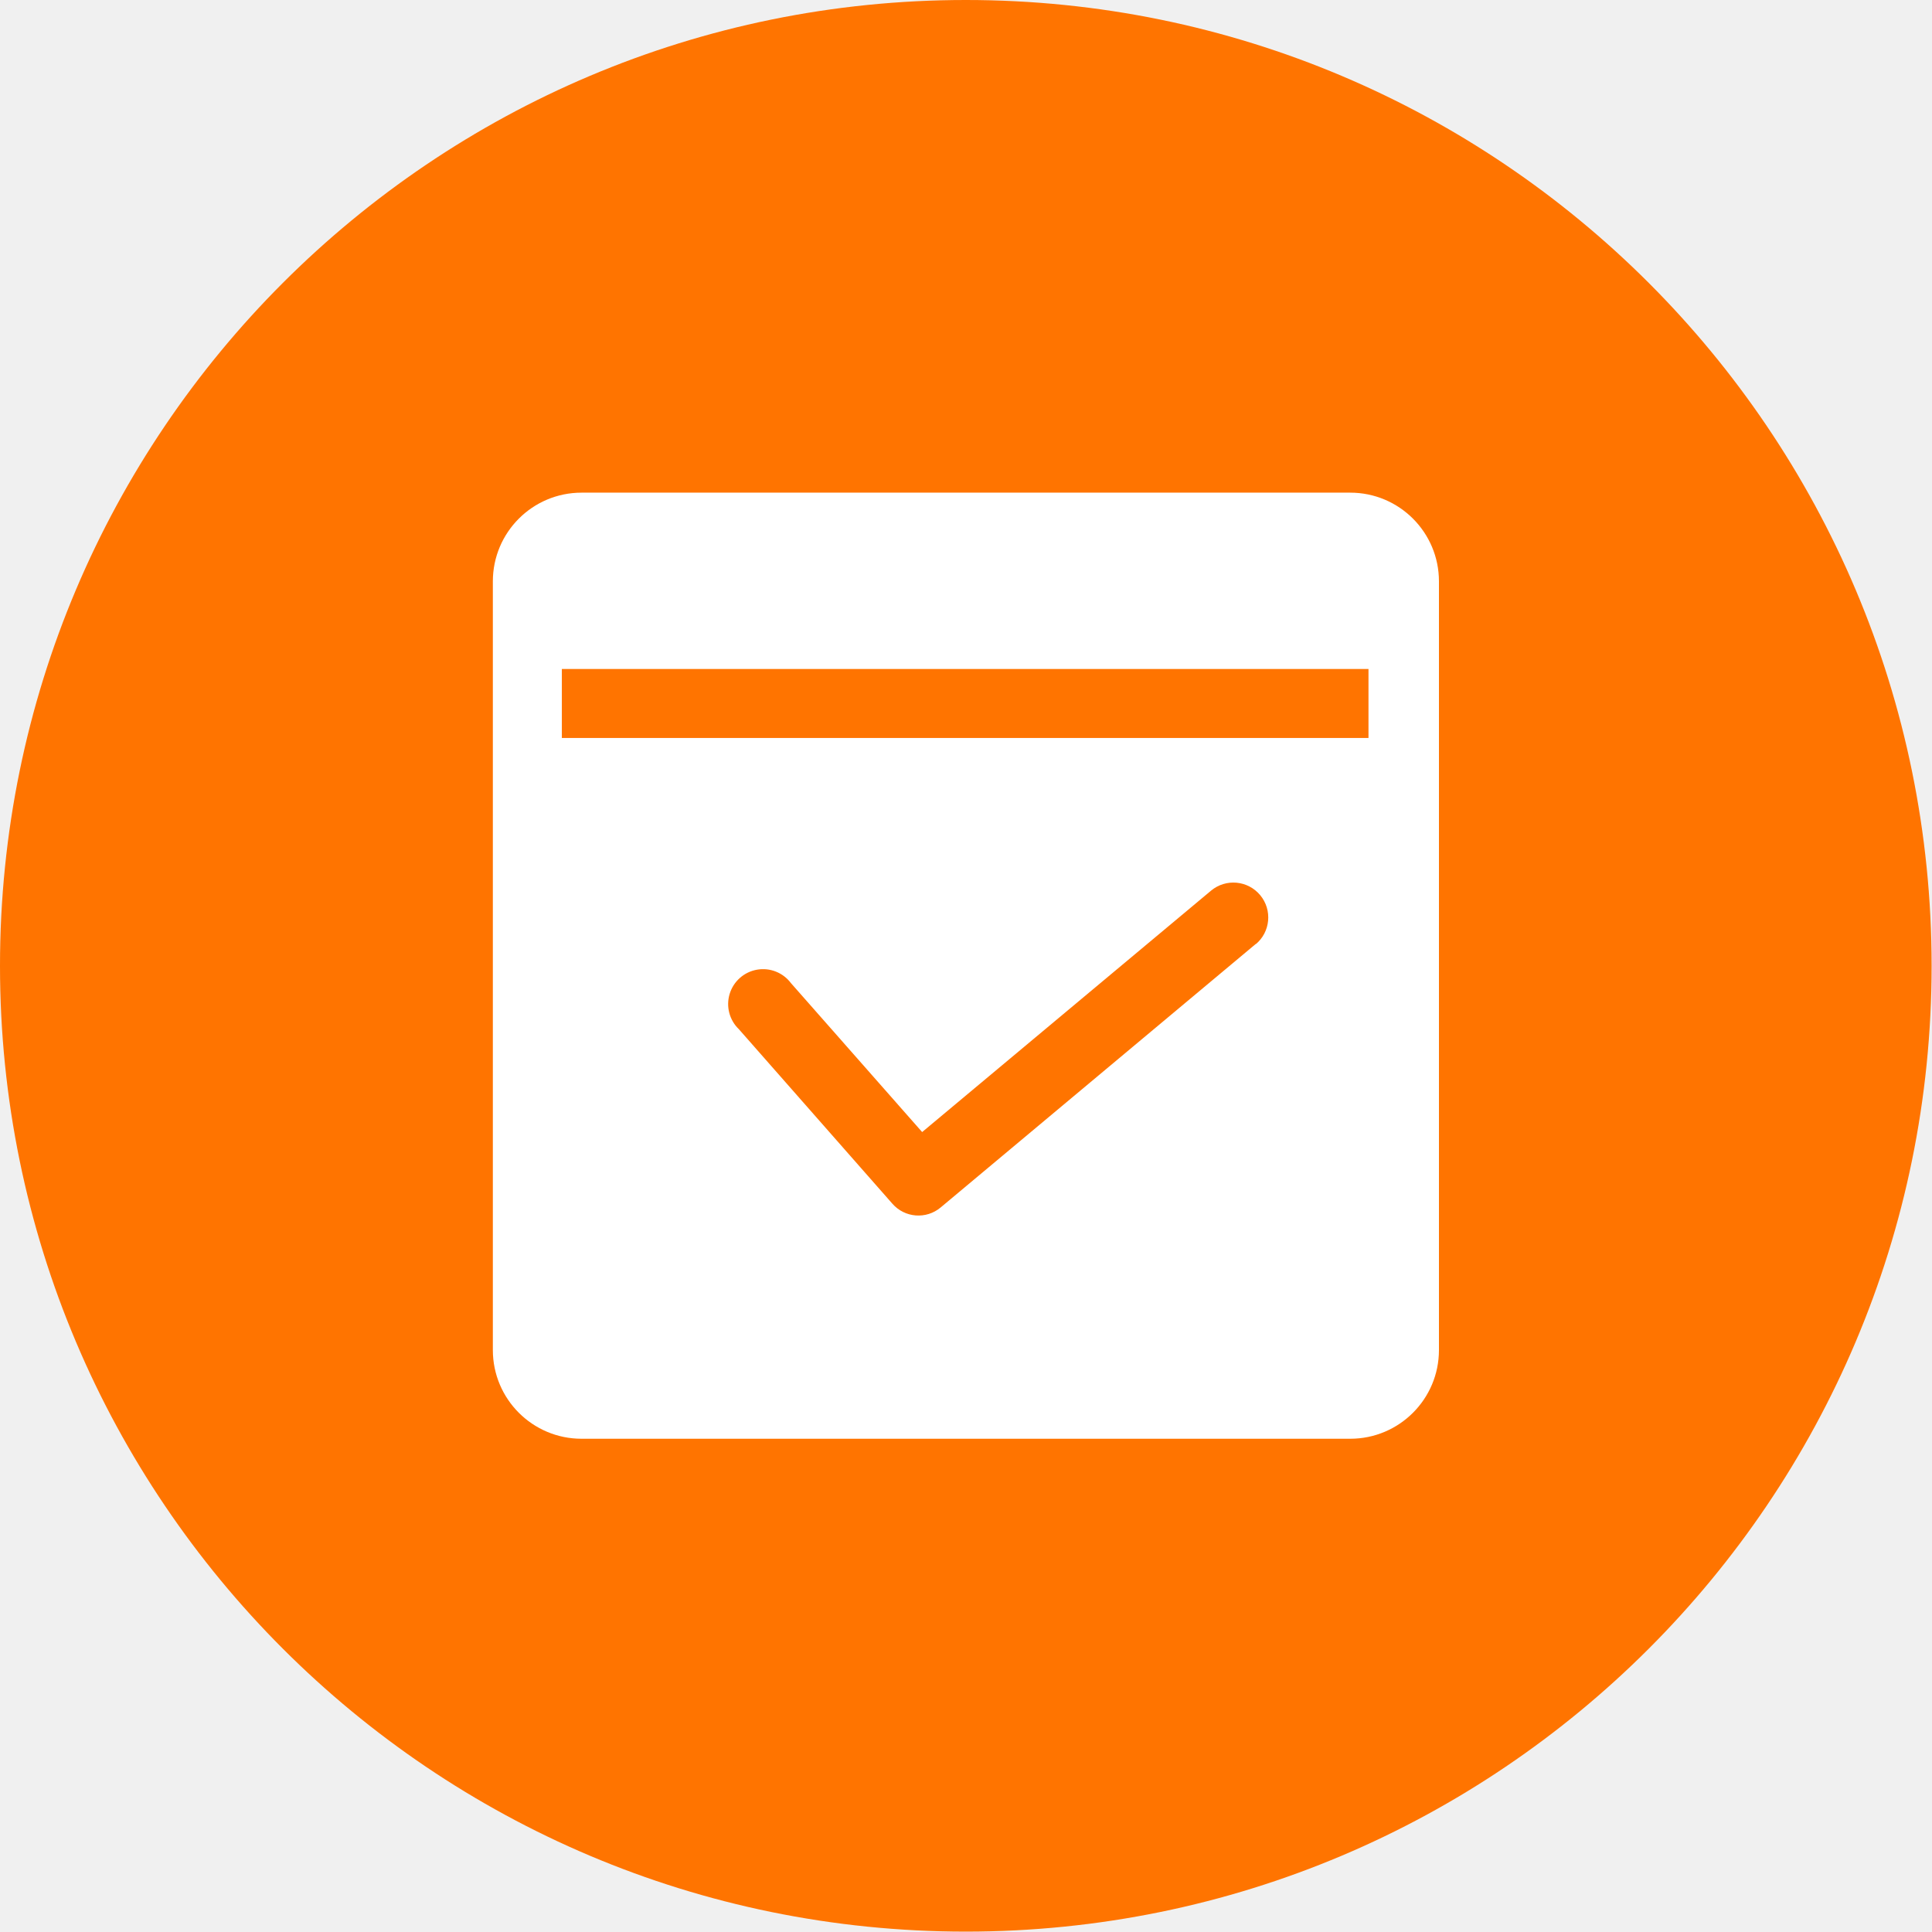
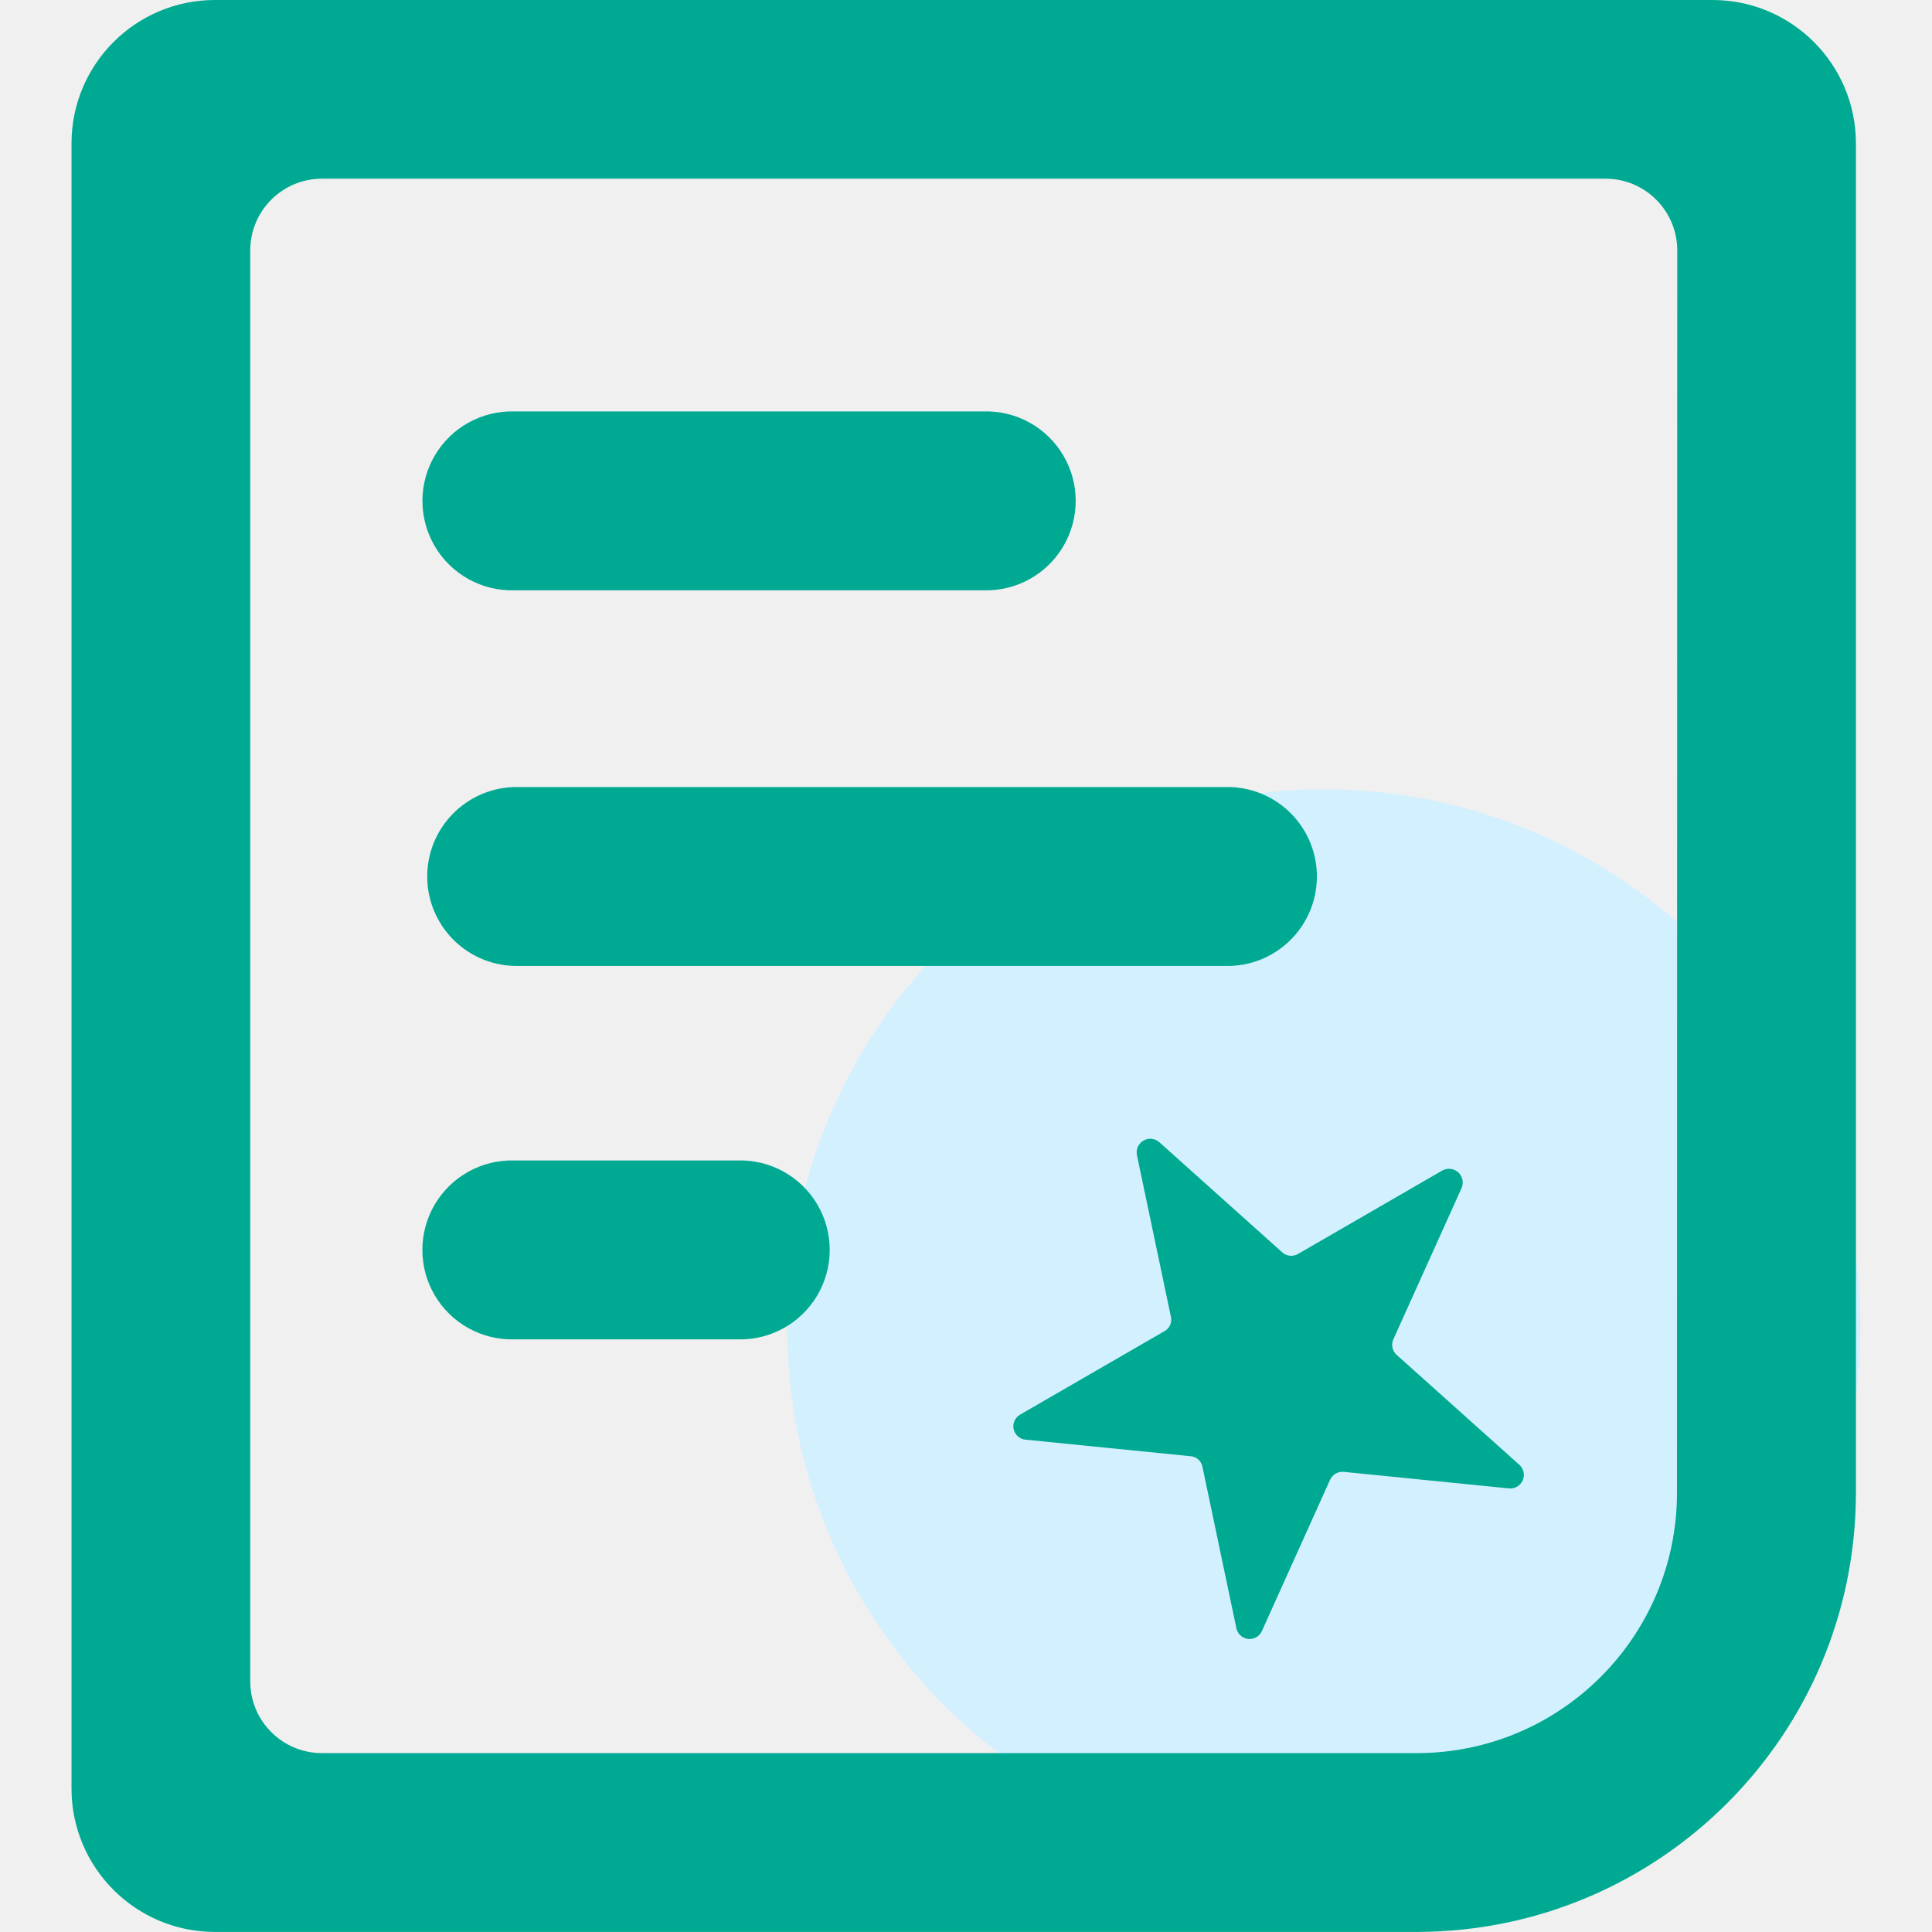
- <svg xmlns="http://www.w3.org/2000/svg" t="1609203606080" class="icon" viewBox="0 0 1024 1024" version="1.1" p-id="3311" width="200" height="200">
-   <path d="M511.896 511.896H0A511.896 511.896 0 1 0 511.896 0 511.896 511.896 0 0 0 0 511.896z" fill="#FF7400" p-id="3312" />
-   <path d="M715.661 261.119h-407.427a47.011 47.011 0 0 0-47.011 47.011v407.427a47.011 47.011 0 0 0 47.011 47.011h407.427a47.011 47.011 0 0 0 47.011-47.011v-407.427a47.011 47.011 0 0 0-47.011-47.011z m-49.936 239.076l-167.15 139.779a18.334 18.334 0 0 1-25.595-1.985l-81.329-92.455a18.491 18.491 0 1 1 27.58-24.446l69.524 78.926 153.151-127.974a18.491 18.491 0 0 1 23.61 28.468zM297.787 391.13v-36.564h427.537v36.564z" fill="#FFFFFF" p-id="3313" />
+ <svg xmlns="http://www.w3.org/2000/svg" t="1609203891366" class="icon" viewBox="0 0 1024 1024" version="1.1" p-id="5613" width="200" height="200">
+   <path d="M417.173 702.795a284.429 284.429 0 1 0 284.429-284.429 284.429 284.429 0 0 0-284.429 284.429z" fill="#D3F0FF" p-id="5614" />
+   <path d="M764.405 620.428l-76.456 44.208a7.155 7.155 0 0 1-8.295-0.83l-65.188-58.414a7.224 7.224 0 0 0-11.856 6.913l18.008 85.685a6.913 6.913 0 0 1-3.456 7.57l-76.456 44.208a7.12 7.12 0 0 0 2.731 13.273l87.586 8.779a6.913 6.913 0 0 1 6.291 5.565l18.008 85.685a7.155 7.155 0 0 0 13.515 1.417L704.989 784.262a7.258 7.258 0 0 1 7.224-4.148l87.586 8.779a7.189 7.189 0 0 0 5.565-12.443l-65.188-58.414a7.12 7.12 0 0 1-1.659-8.192l36.189-80.224a7.293 7.293 0 0 0-10.3-9.194z" fill="#00A992" p-id="5615" />
+   <path d="M907.812 0H113.734A76.041 76.041 0 0 0 37.9 75.834v872.298a76.041 76.041 0 0 0 75.868 75.834h637.606a232.963 232.963 0 0 0 232.306-232.306V75.834A76.041 76.041 0 0 0 907.812 0z m-18.976 791.694a137.98 137.98 0 0 1-137.497 137.497h-580.679a38.021 38.021 0 0 1-38.021-38.021V132.727a38.021 38.021 0 0 1 38.021-38.021h680.293a38.021 38.021 0 0 1 38.021 38.021z" fill="#00A992" p-id="5616" />
+   <path d="M651.83 417.156H272.591a47.422 47.422 0 0 0 0 94.81h379.239a47.422 47.422 0 0 0 0-94.81z m-260.753 197.915H272.556a47.422 47.422 0 1 0 0 94.81h118.521a47.422 47.422 0 1 0 0-94.81zM521.453 218.066h-248.862a47.422 47.422 0 1 0 0 94.81h248.862a47.422 47.422 0 1 0 0-94.81z" fill="#00A992" p-id="5617" />
</svg>
